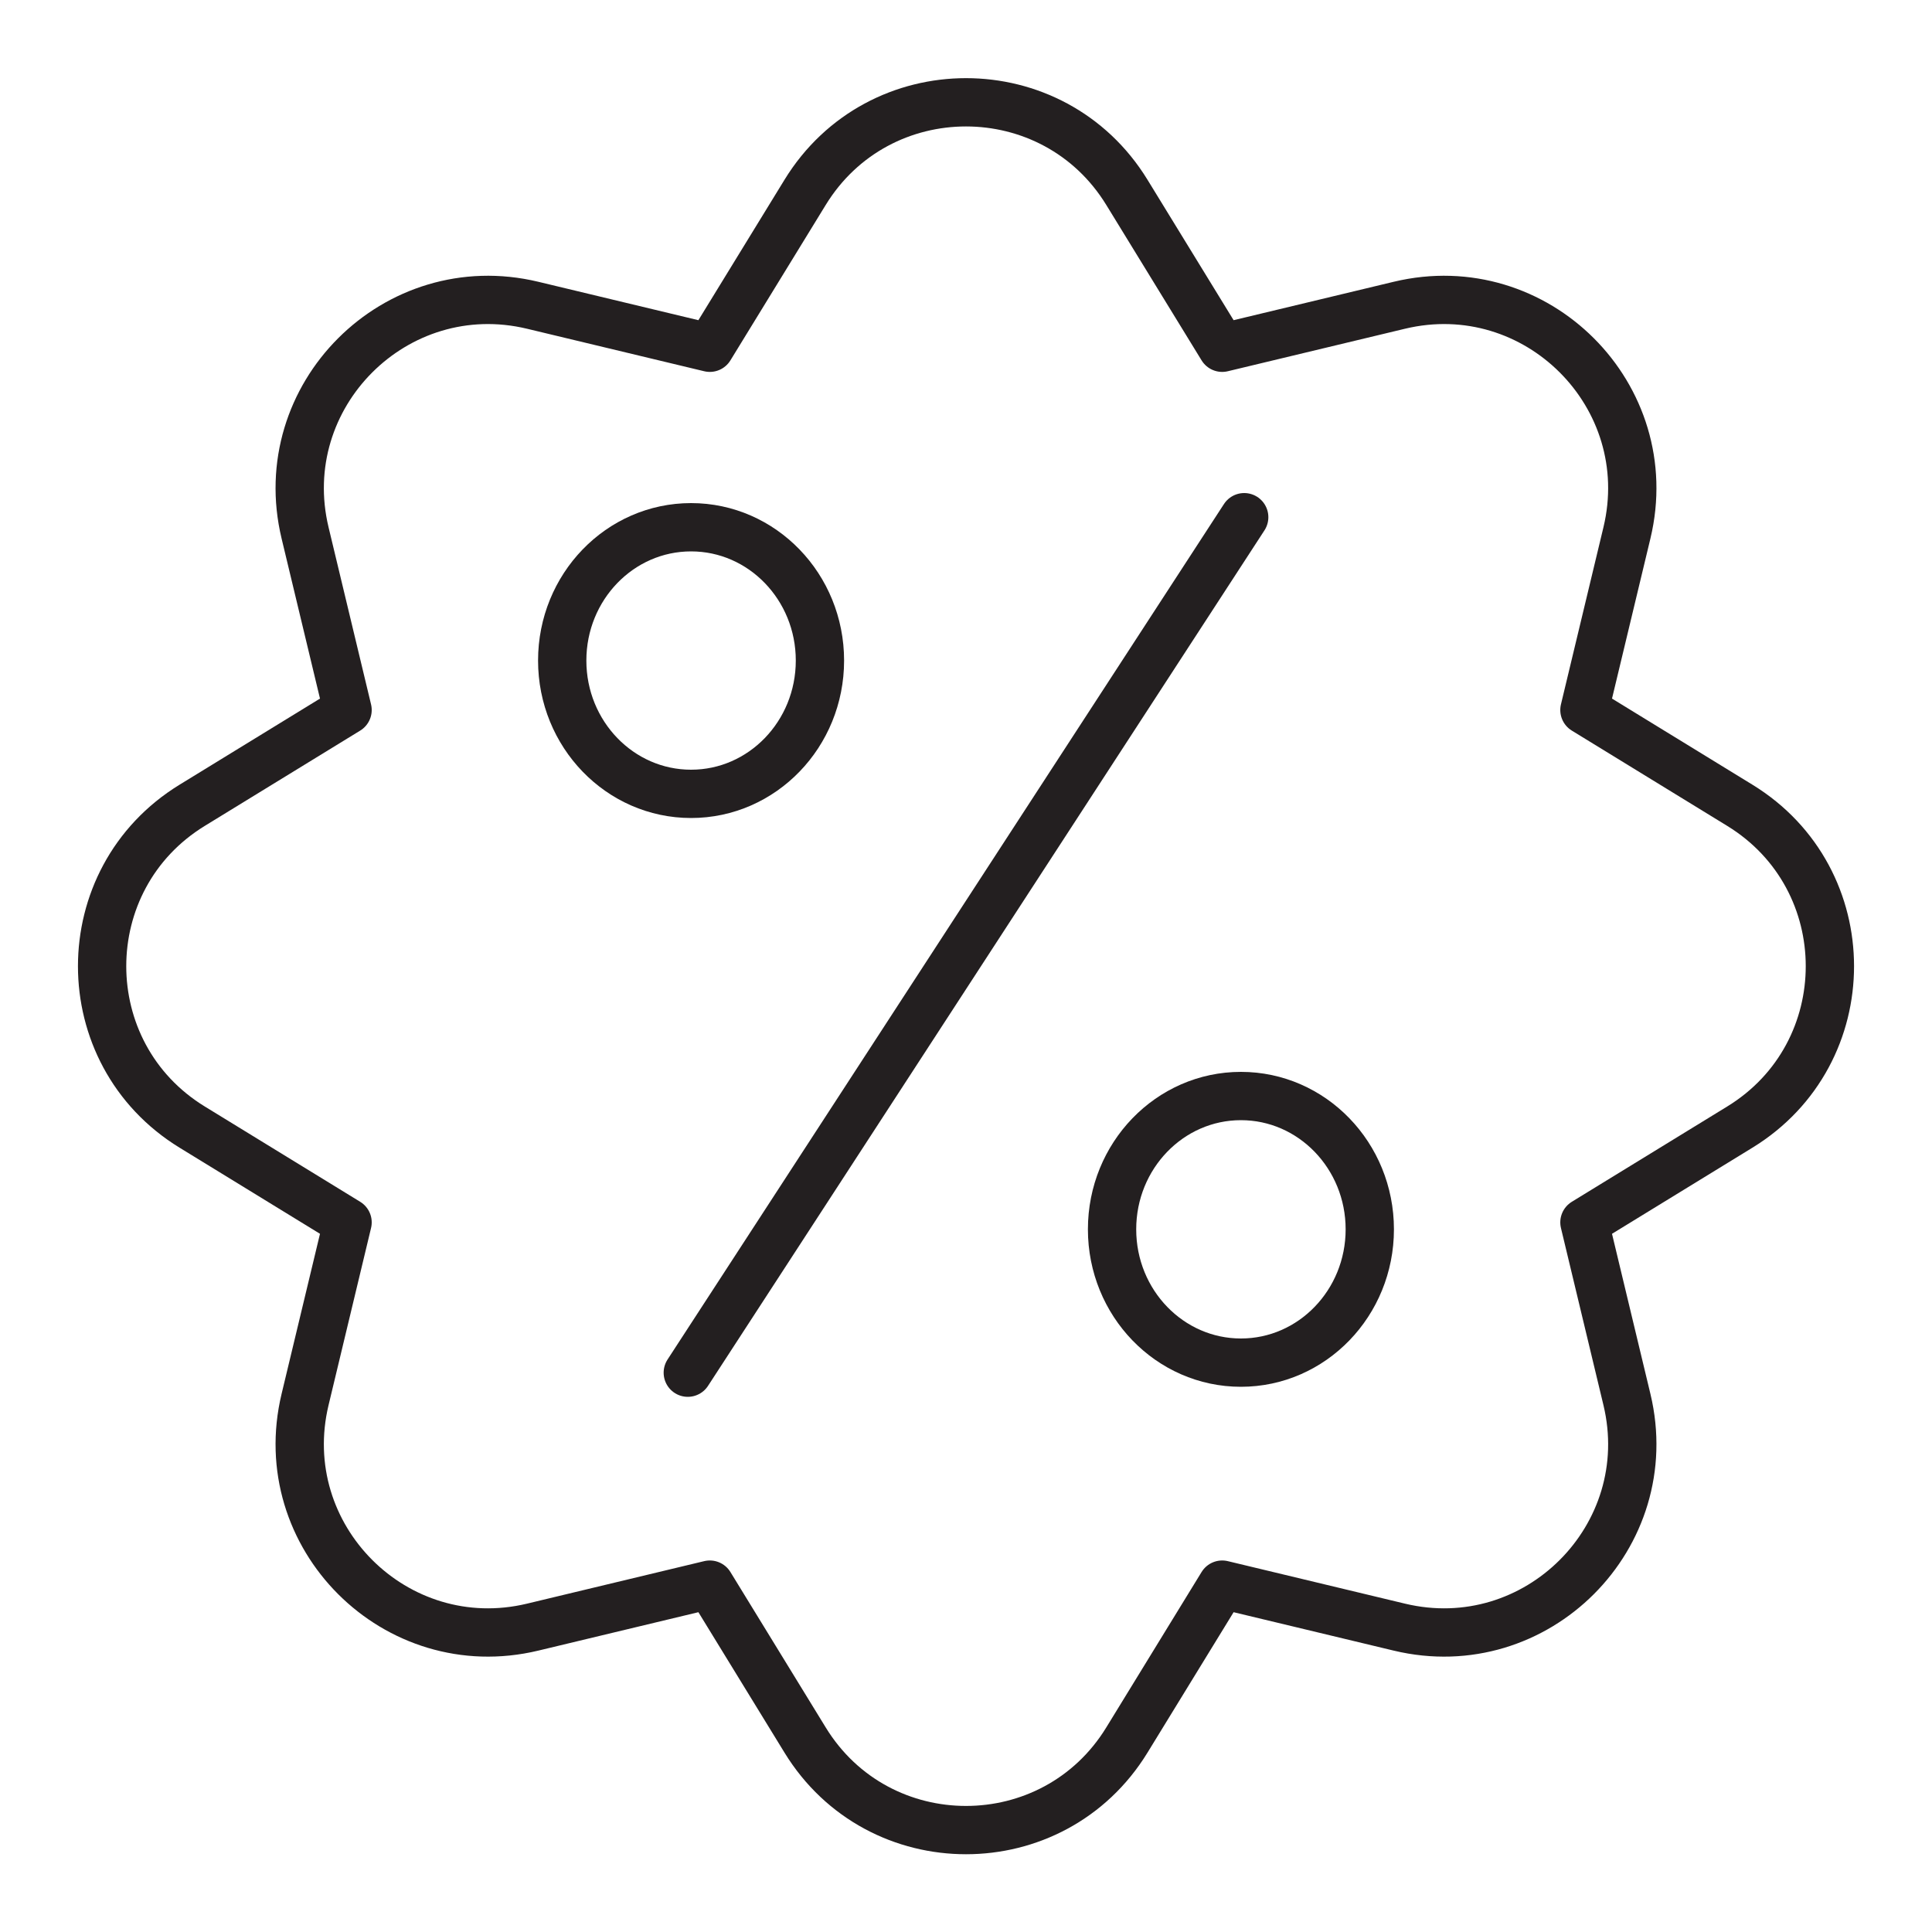
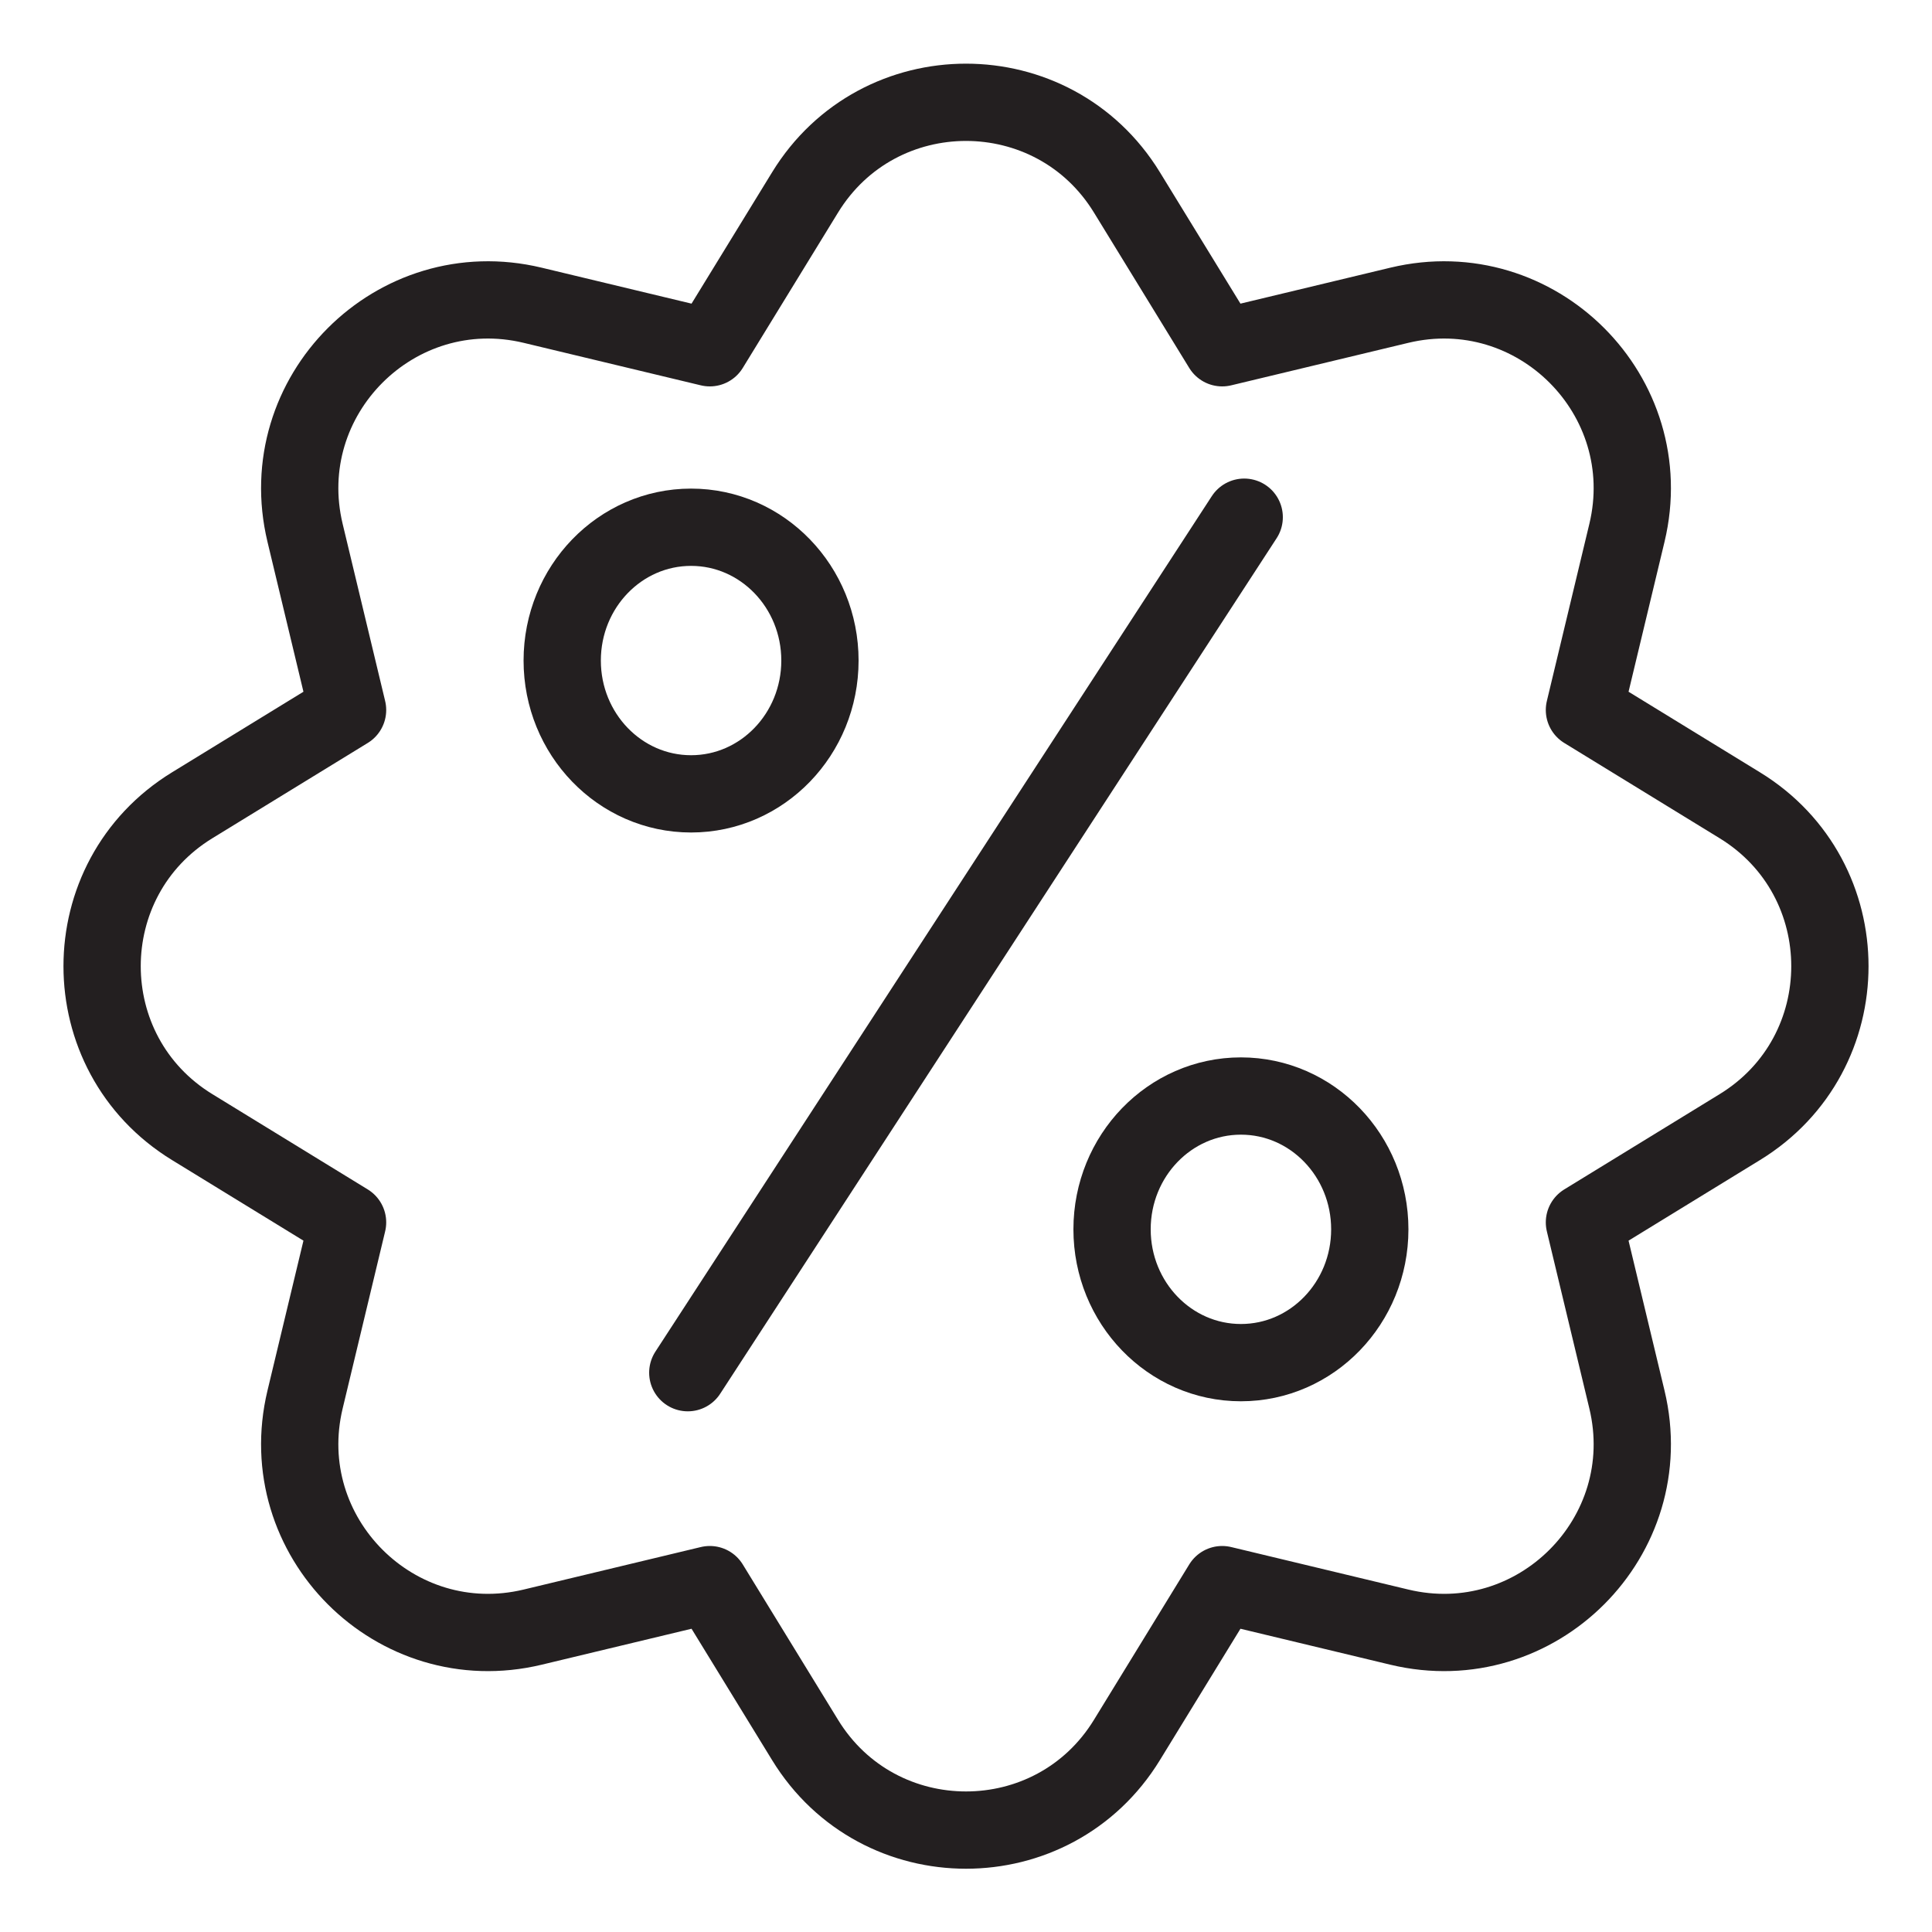
<svg xmlns="http://www.w3.org/2000/svg" id="Layer_1" data-name="Layer 1" viewBox="0 0 100 100">
  <defs>
    <style>
      .cls-1 {
        fill: none;
        stroke: #231f20;
        stroke-linecap: round;
        stroke-linejoin: round;
-         stroke-width: 2.5px;
+         stroke-width: 4px;
      }
    </style>
  </defs>
  <path class="cls-1" d="M58.33,9.96l4.93,8.04,9.17-2.2c7.09-1.7,13.48,4.69,11.78,11.78l-2.2,9.17,8.04,4.93c6.22,3.81,6.22,12.85,0,16.66l-8.04,4.93,2.2,9.17c1.7,7.09-4.69,13.48-11.78,11.78l-9.17-2.2-4.93,8.04c-3.81,6.22-12.85,6.22-16.66,0l-4.93-8.04-9.17,2.2c-7.09,1.7-13.48-4.69-11.78-11.78l2.2-9.17-8.04-4.93c-6.22-3.81-6.22-12.85,0-16.66l8.04-4.93-2.2-9.17c-1.7-7.09,4.69-13.48,11.78-11.78l9.17,2.2,4.93-8.04c3.81-6.22,12.85-6.22,16.66,0Z" />
  <g>
    <line class="cls-1" x1="64.4" y1="26.77" x2="35.6" y2="71.05" />
    <g>
      <ellipse class="cls-1" cx="64.23" cy="63.63" rx="6.67" ry="6.9" />
      <ellipse class="cls-1" cx="35.77" cy="34.19" rx="6.67" ry="6.9" />
    </g>
  </g>
</svg>
